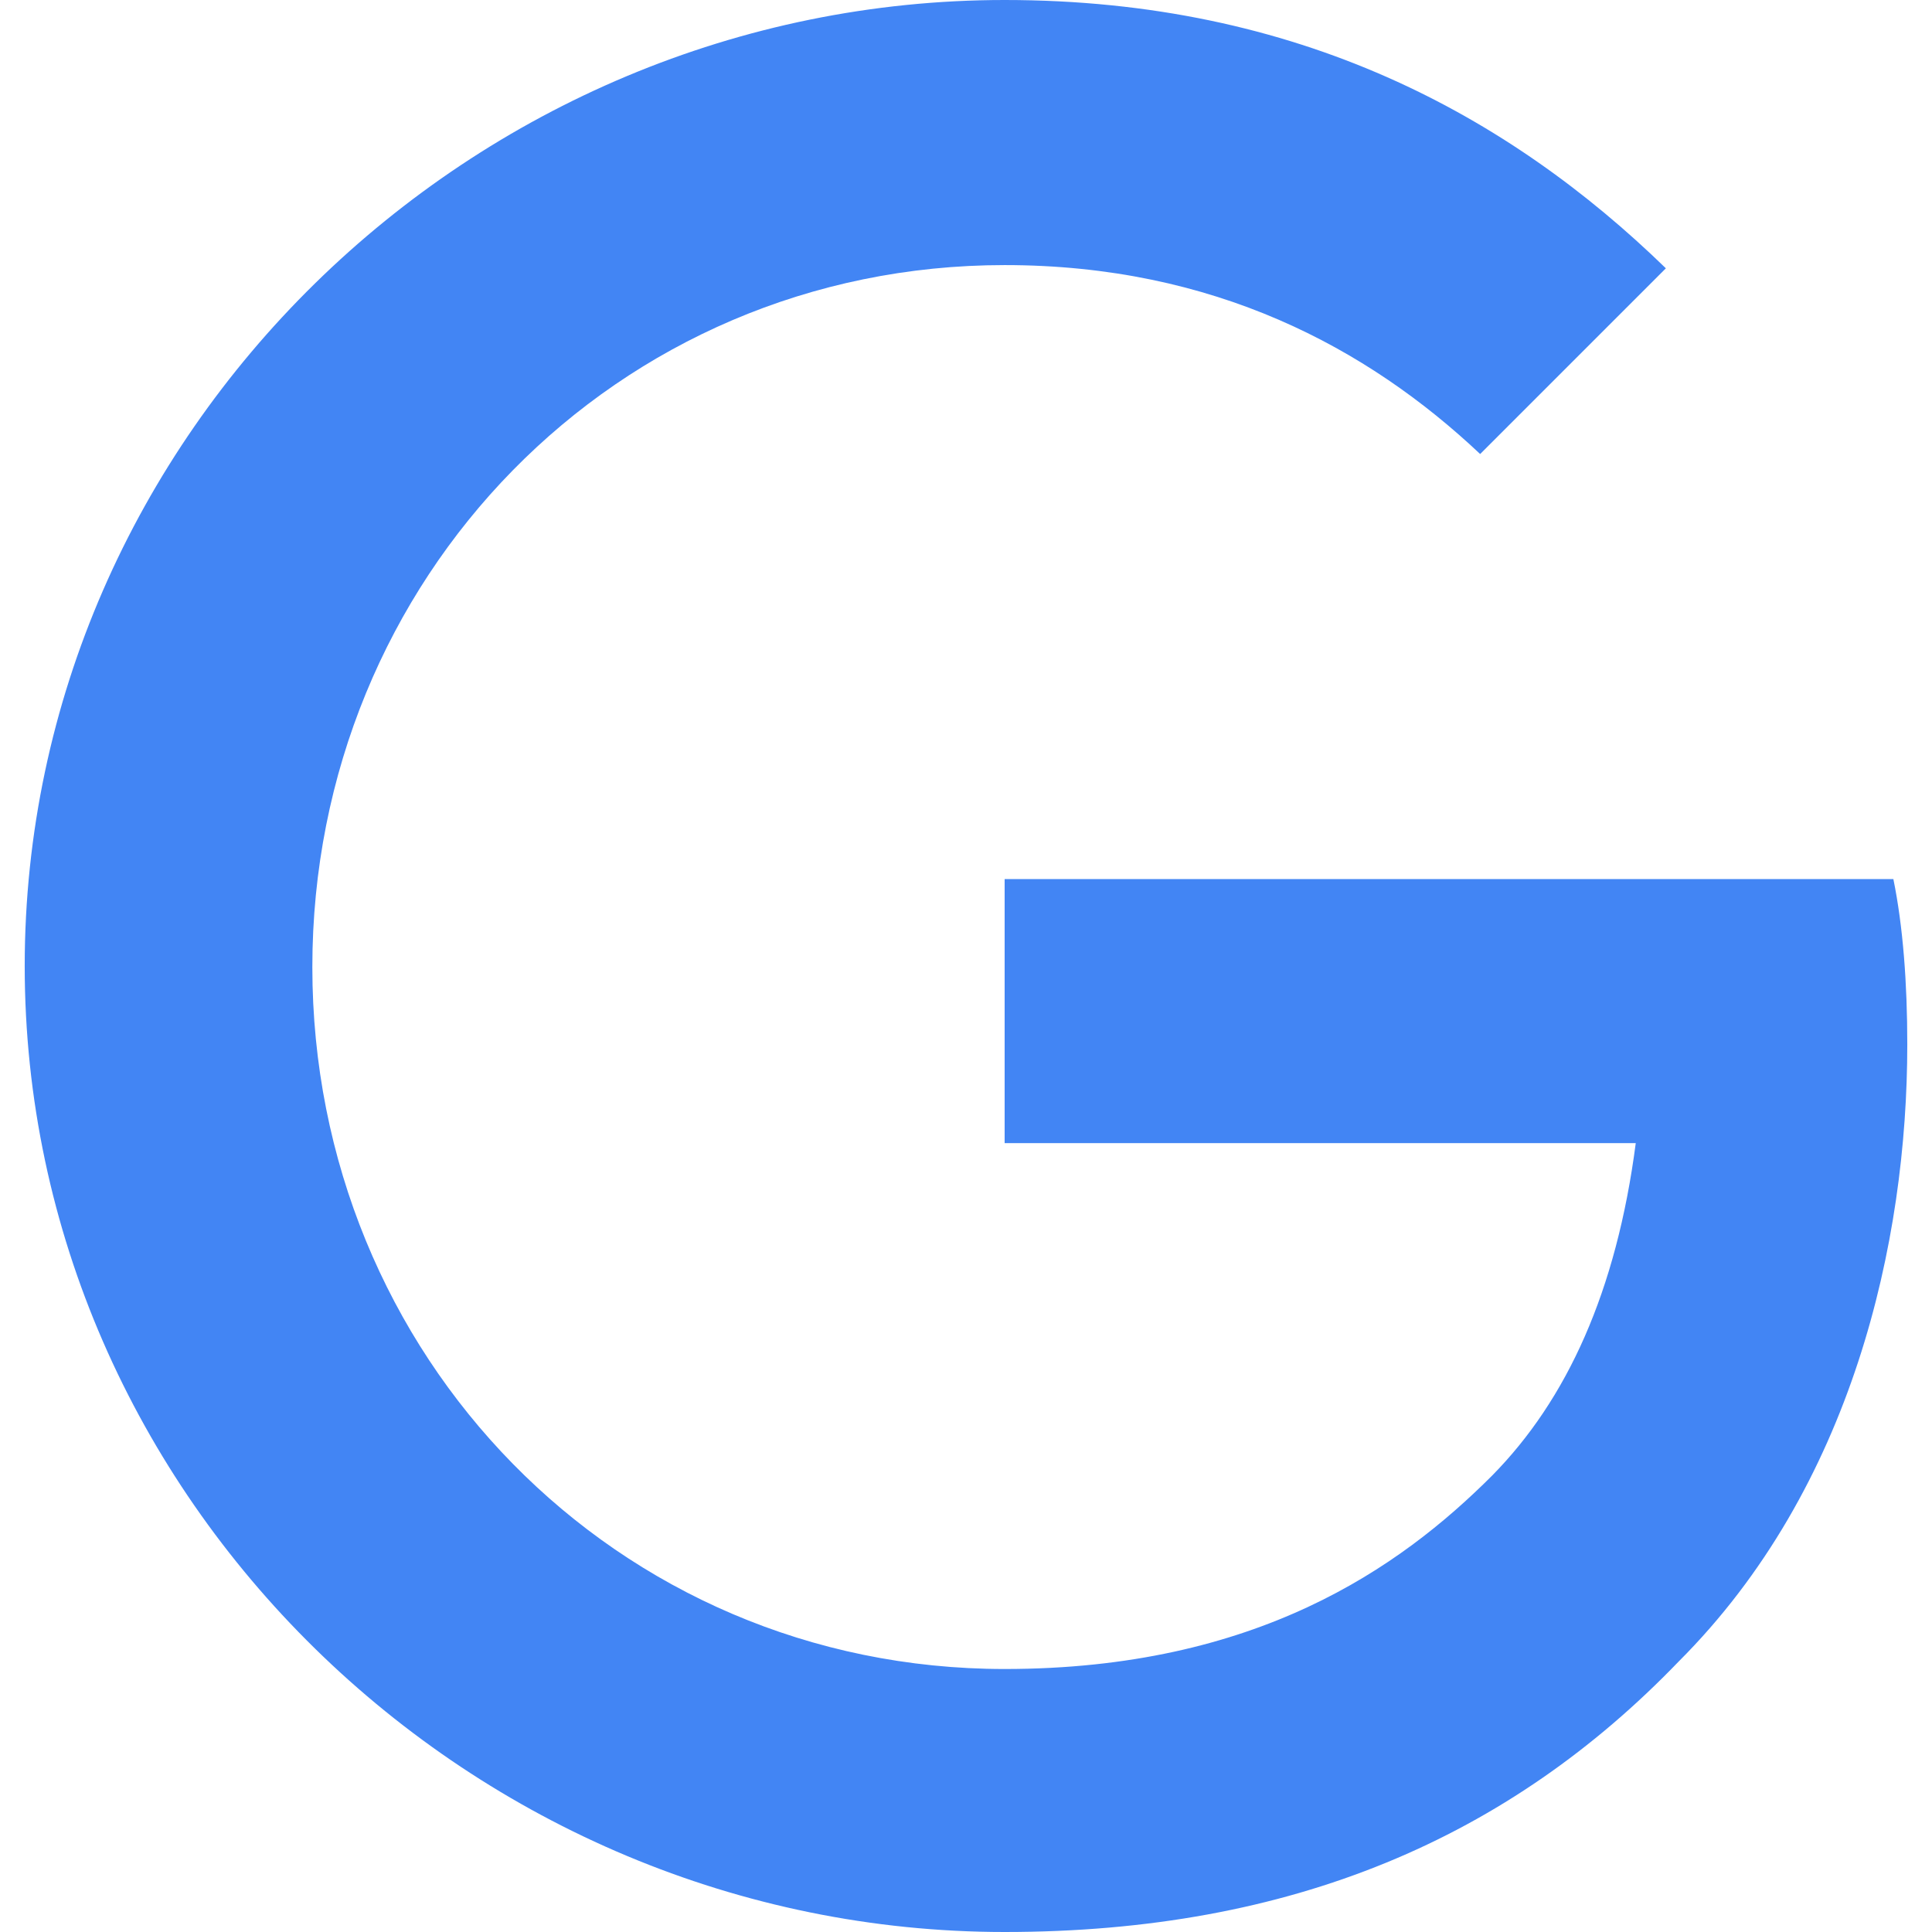
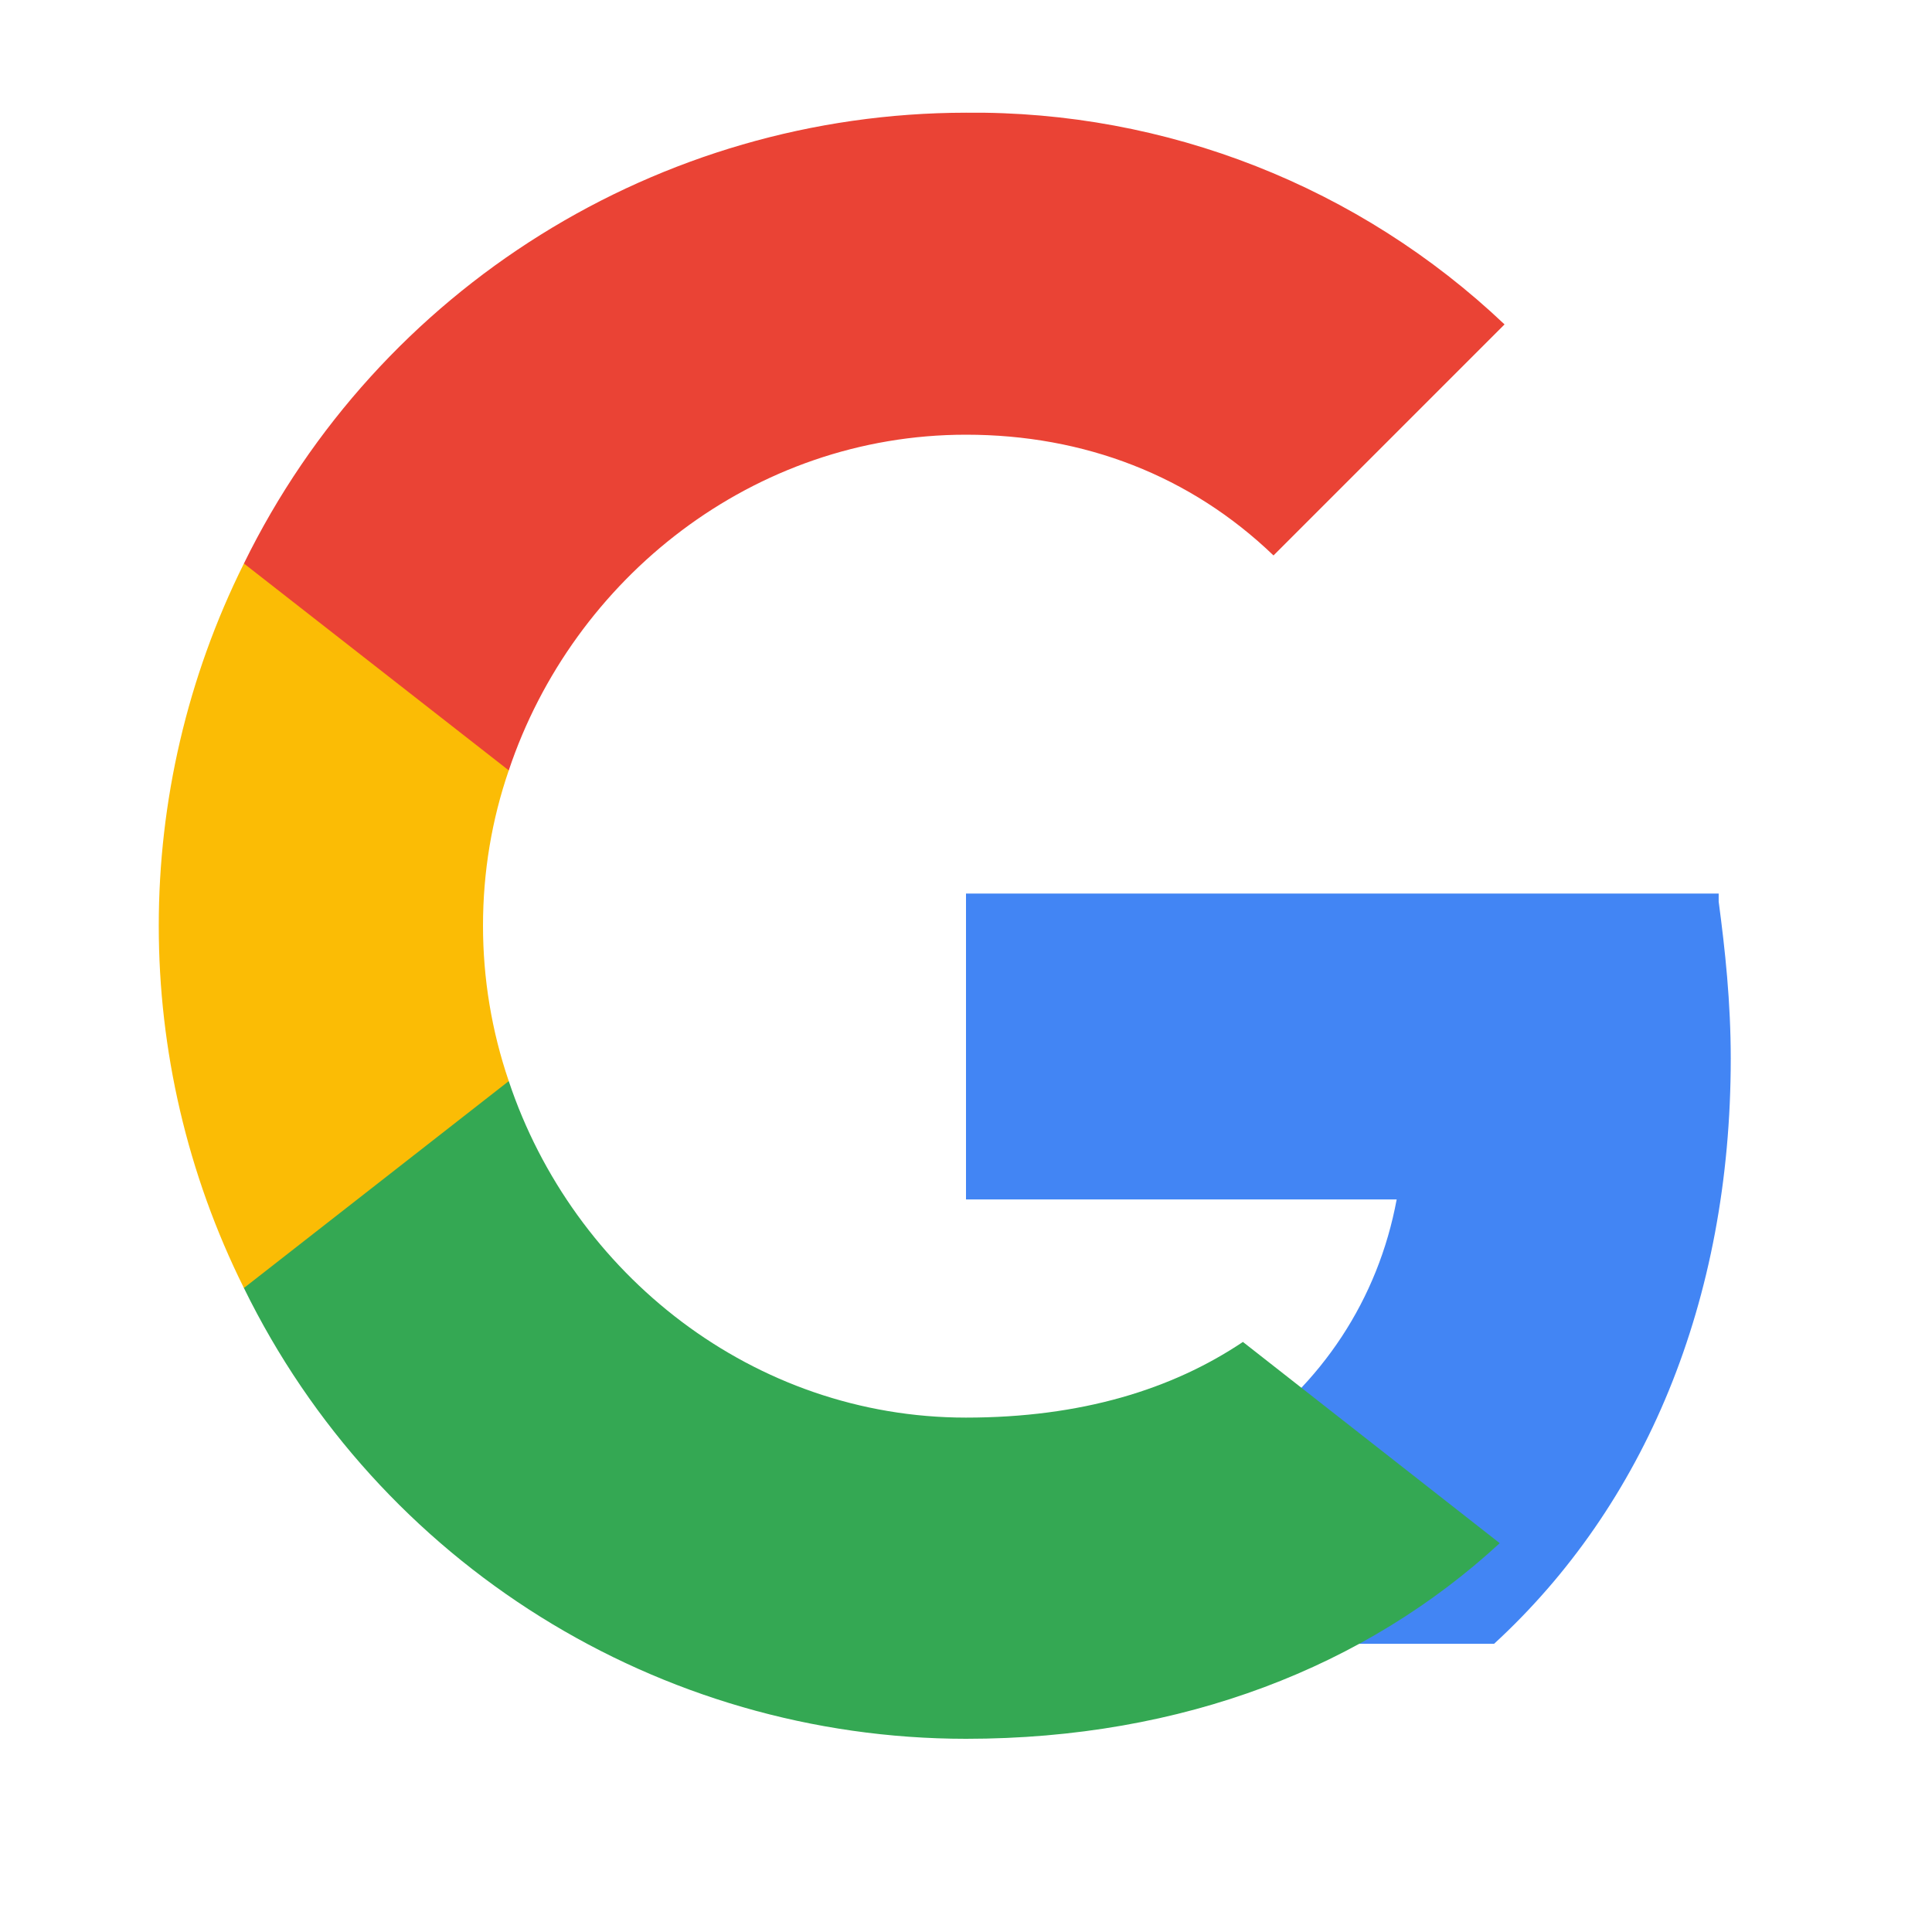
- <svg xmlns="http://www.w3.org/2000/svg" fill="#4285F4" role="img" viewBox="0 0 24 24">
-   <path d="M12.48 10.92v3.28h7.84c-.24 1.84-.853 3.187-1.787 4.133-1.147 1.147-2.933 2.4-6.053 2.4-4.827 0-8.6-3.893-8.6-8.72s3.773-8.72 8.6-8.72c2.6 0 4.507 1.027 5.907 2.347l2.307-2.307C18.747 1.44 16.133 0 12.48 0 5.867 0 .307 5.387.307 12s5.56 12 12.173 12c3.573 0 6.267-1.173 8.373-3.36 2.16-2.16 2.84-5.213 2.84-7.667 0-.76-.053-1.467-.173-2.053H12.48z" />
+ <svg xmlns="http://www.w3.org/2000/svg" role="img" viewBox="0 0 24 24">
+   <path fill="#4285F4" d="M21.35 11.1H12v3.8h5.35c-.23 1.24-.93 2.3-1.98 3.02v2.5h3.19c1.87-1.72 2.94-4.25 2.94-7.27 0-.7-.07-1.35-.15-1.95Z" />
+   <path fill="#34A853" d="M12 21.6c2.7 0 4.97-.9 6.63-2.43l-3.19-2.5c-.88.59-2.01.94-3.44.94-2.64 0-4.88-1.78-5.68-4.18H3.03V16A9.99 9.99 0 0 0 12 21.6Z" />
+   <path fill="#FBBC05" d="M6.32 13.43A5.98 5.98 0 0 1 6 11.5c0-.67.11-1.32.32-1.93V7H3.03a10.1 10.1 0 0 0 0 9Z" />
+   <path fill="#EA4335" d="M12 5.4c1.47 0 2.79.51 3.82 1.5l2.87-2.87A9.58 9.58 0 0 0 12 1.4 10 10 0 0 0 3.03 7l3.29 2.57C7.12 7.18 9.36 5.4 12 5.4Z" />
</svg>
